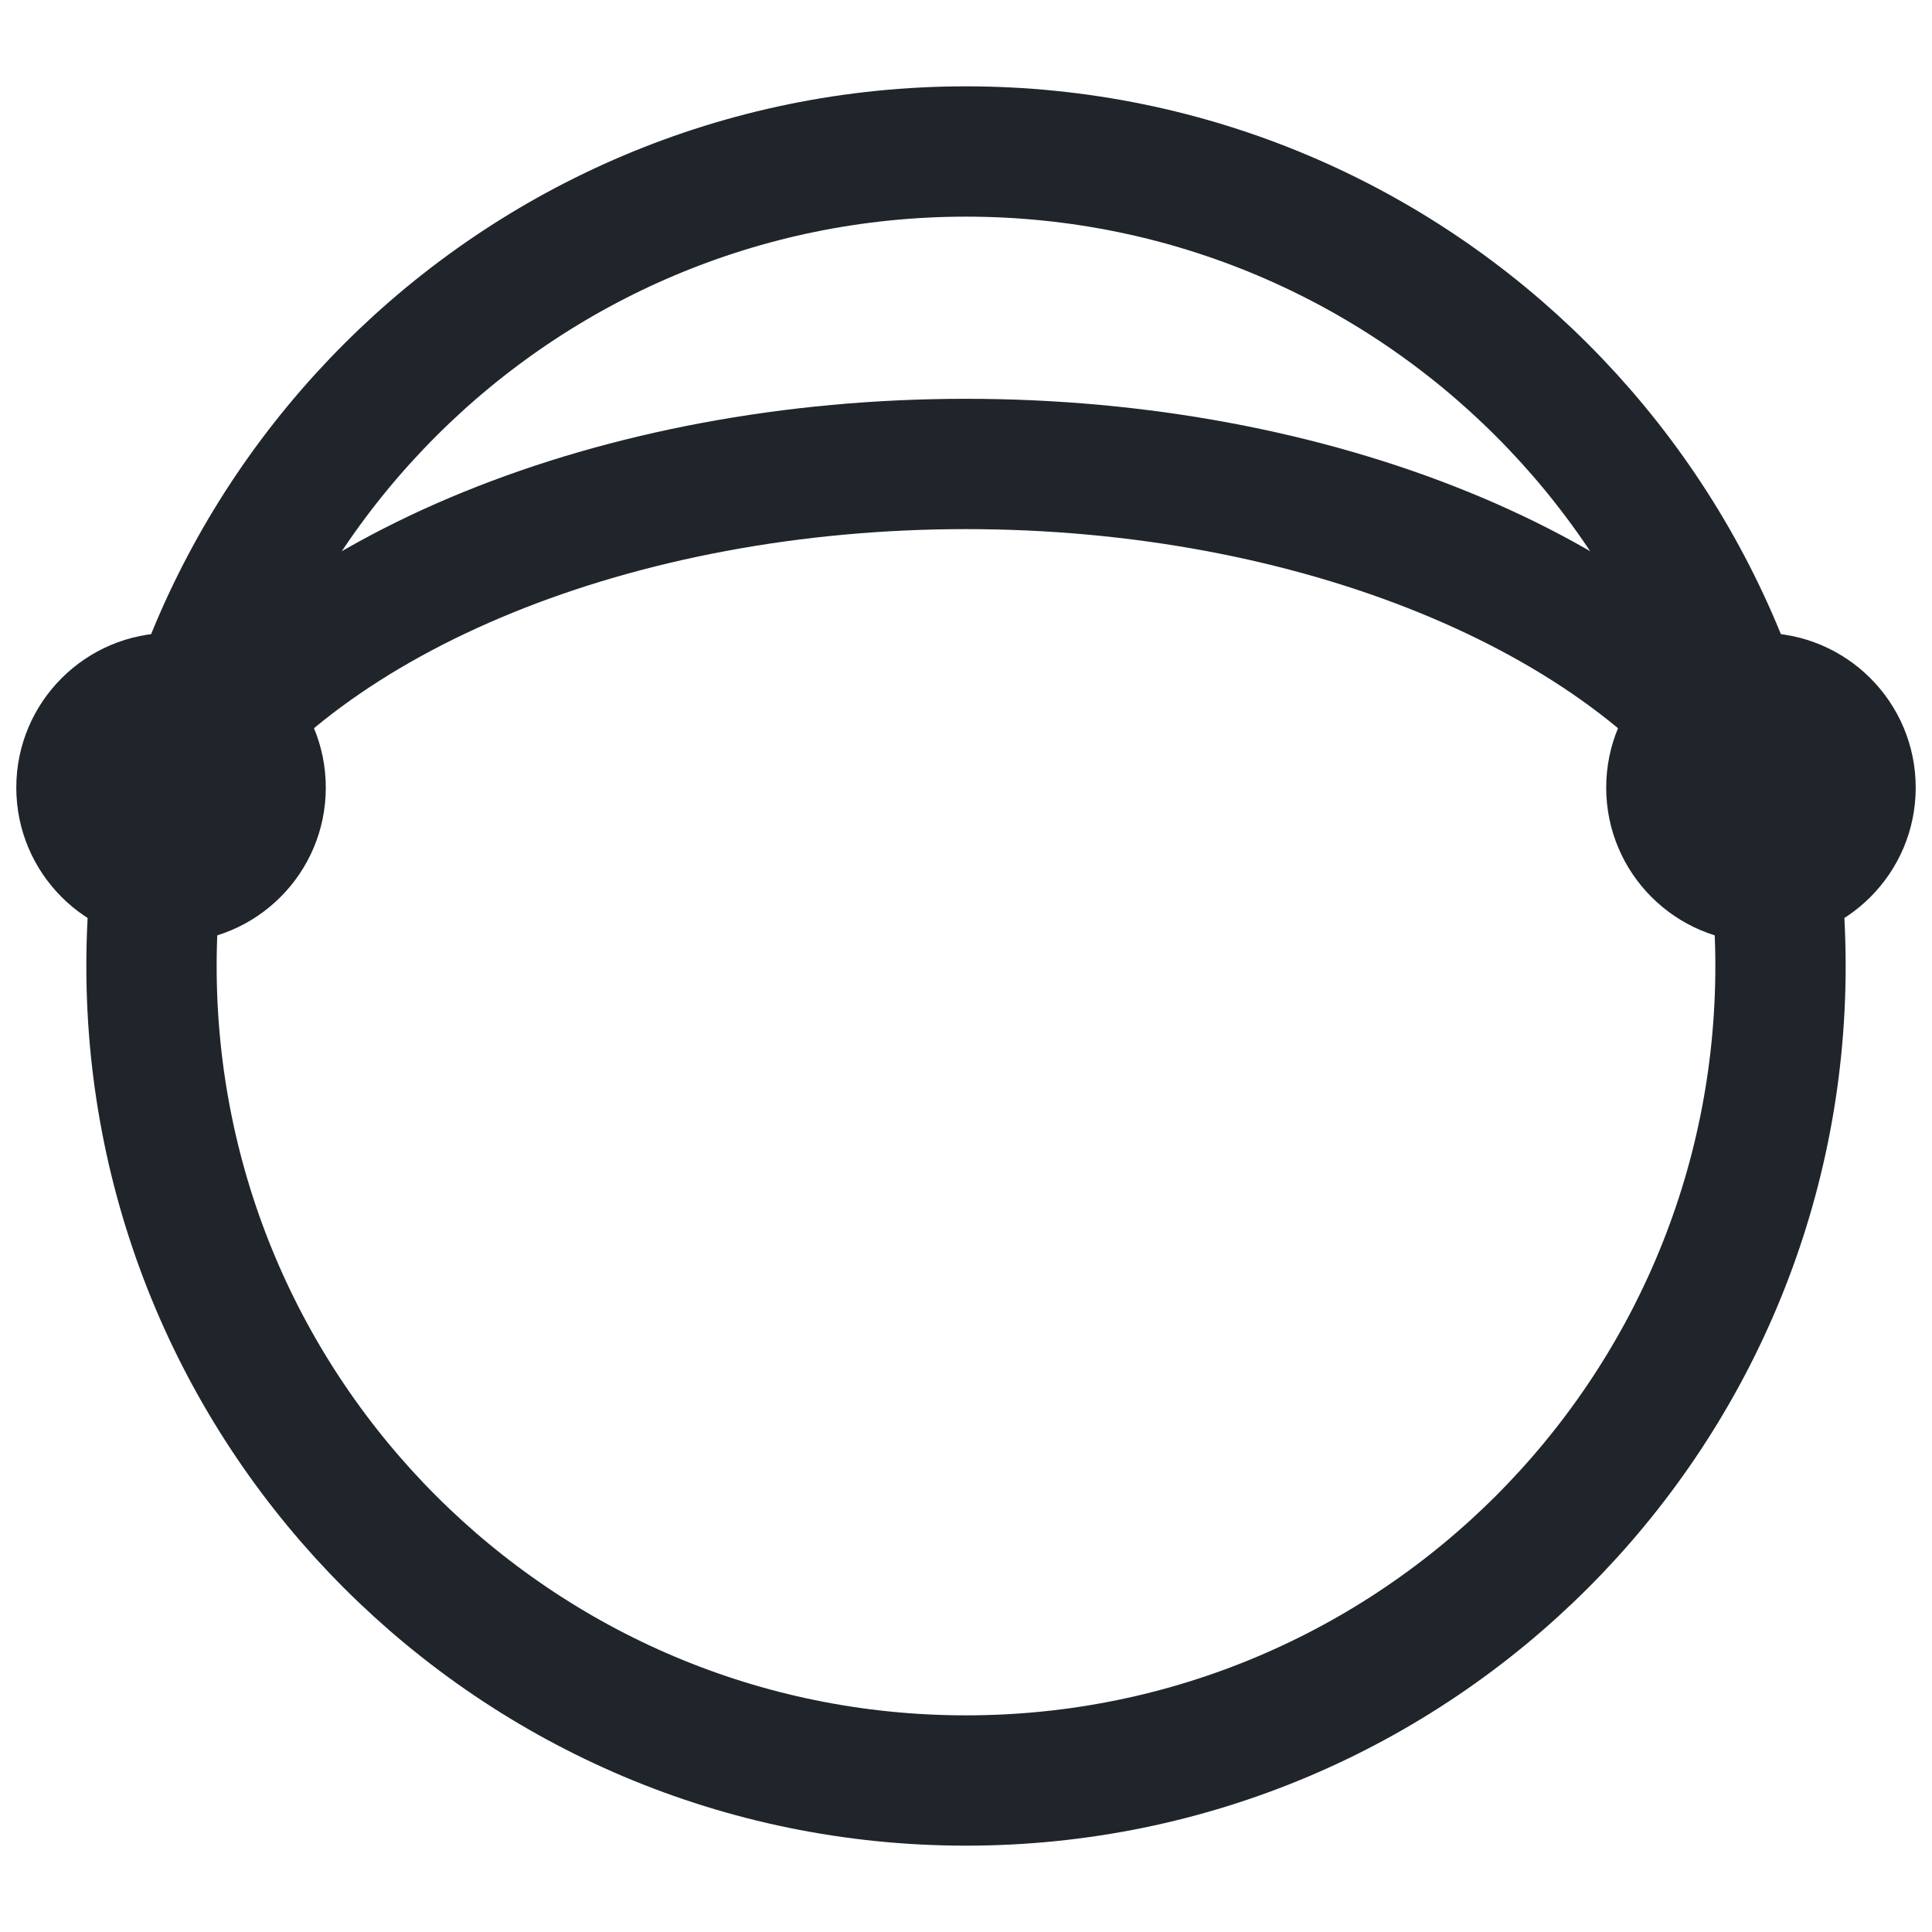
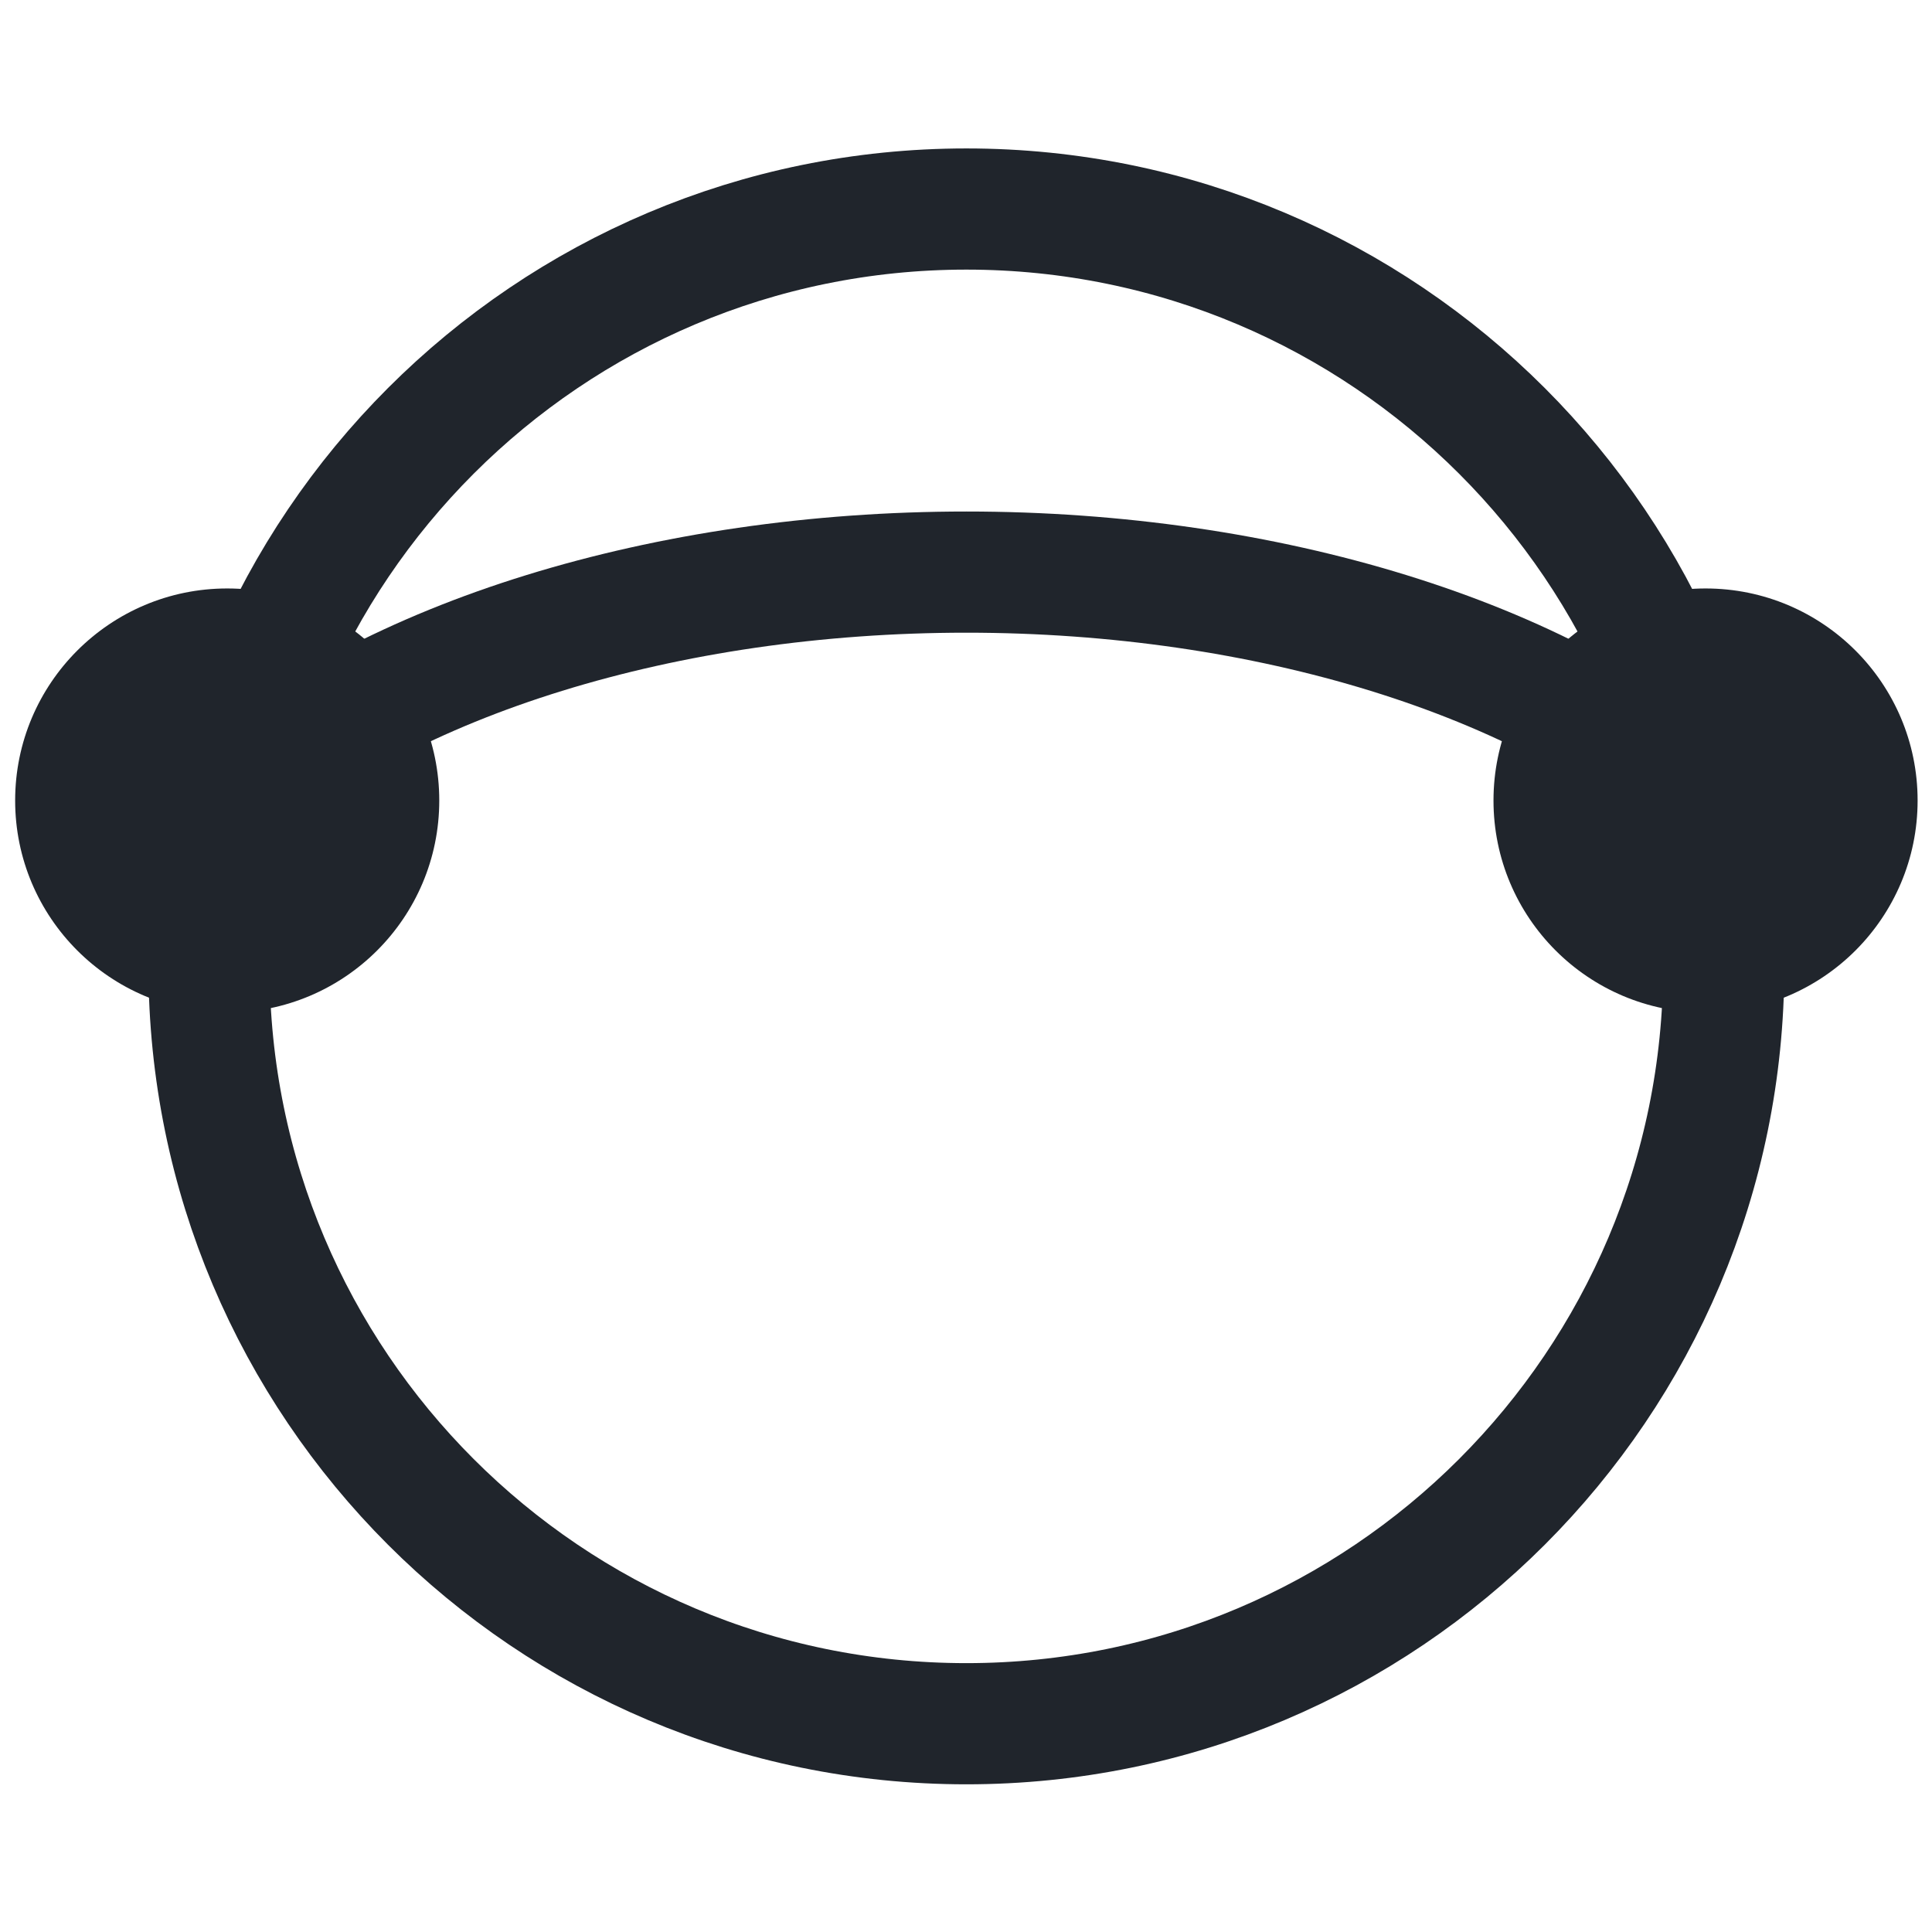
- <svg xmlns="http://www.w3.org/2000/svg" viewBox="-1.186 -1.186 2.372 2.372">
+ <svg xmlns="http://www.w3.org/2000/svg" viewBox="-1.276 -1.276 2.551 2.551">
  <style>.l{fill:none;stroke:#20252C;stroke-width:0.16}.p{fill:#20252C}@media (prefers-color-scheme:dark){.l{stroke:#D7DADD}.p{fill:#D7DADD}}</style>
  <circle class="l" r="1" />
-   <path class="l" d="M-0.976 -0.219A1.057 0.645 0 0 1 0.976 -0.219" />
-   <circle class="p" cx="-0.976" cy="-0.219" r="0.19" />
-   <circle class="p" cx="0.976" cy="-0.219" r="0.19" />
+   <path class="l" d="M-0.976 -0.219A1.153 0.645 0 0 1 0.976 -0.219" />
+   <circle class="p" cx="-0.976" cy="-0.219" r="0.28" />
+   <circle class="p" cx="0.976" cy="-0.219" r="0.28" />
</svg>
